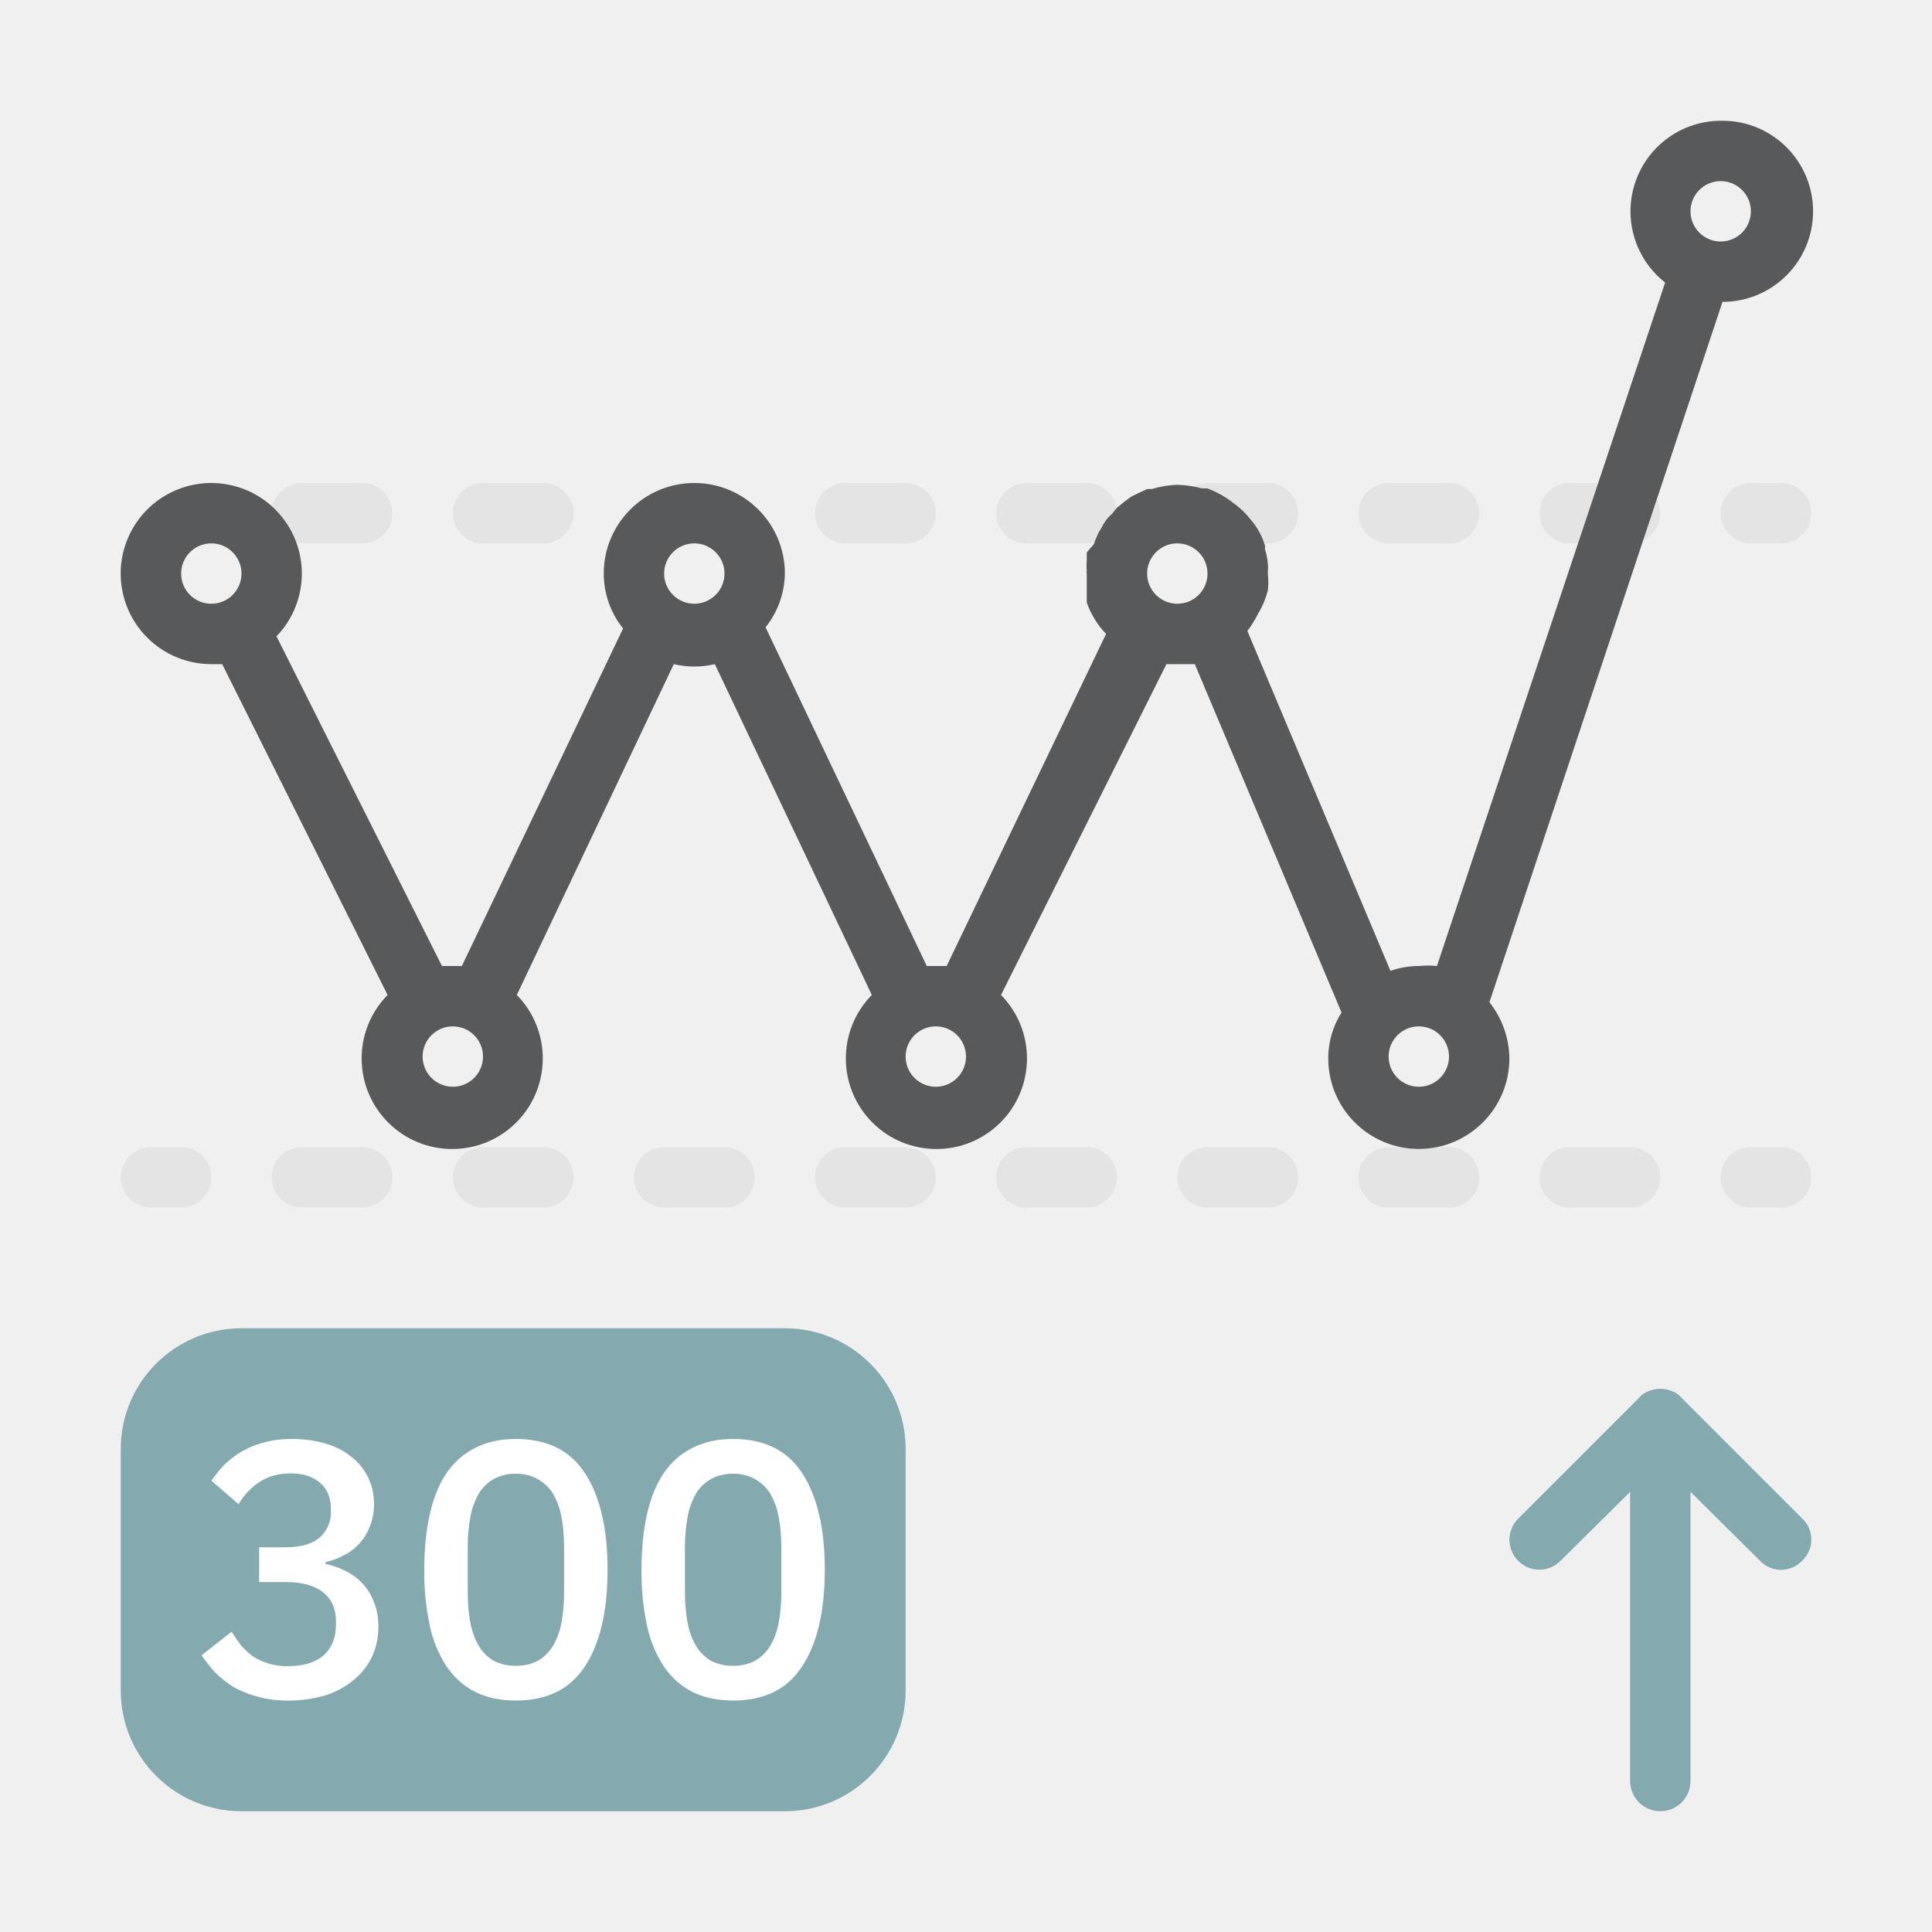
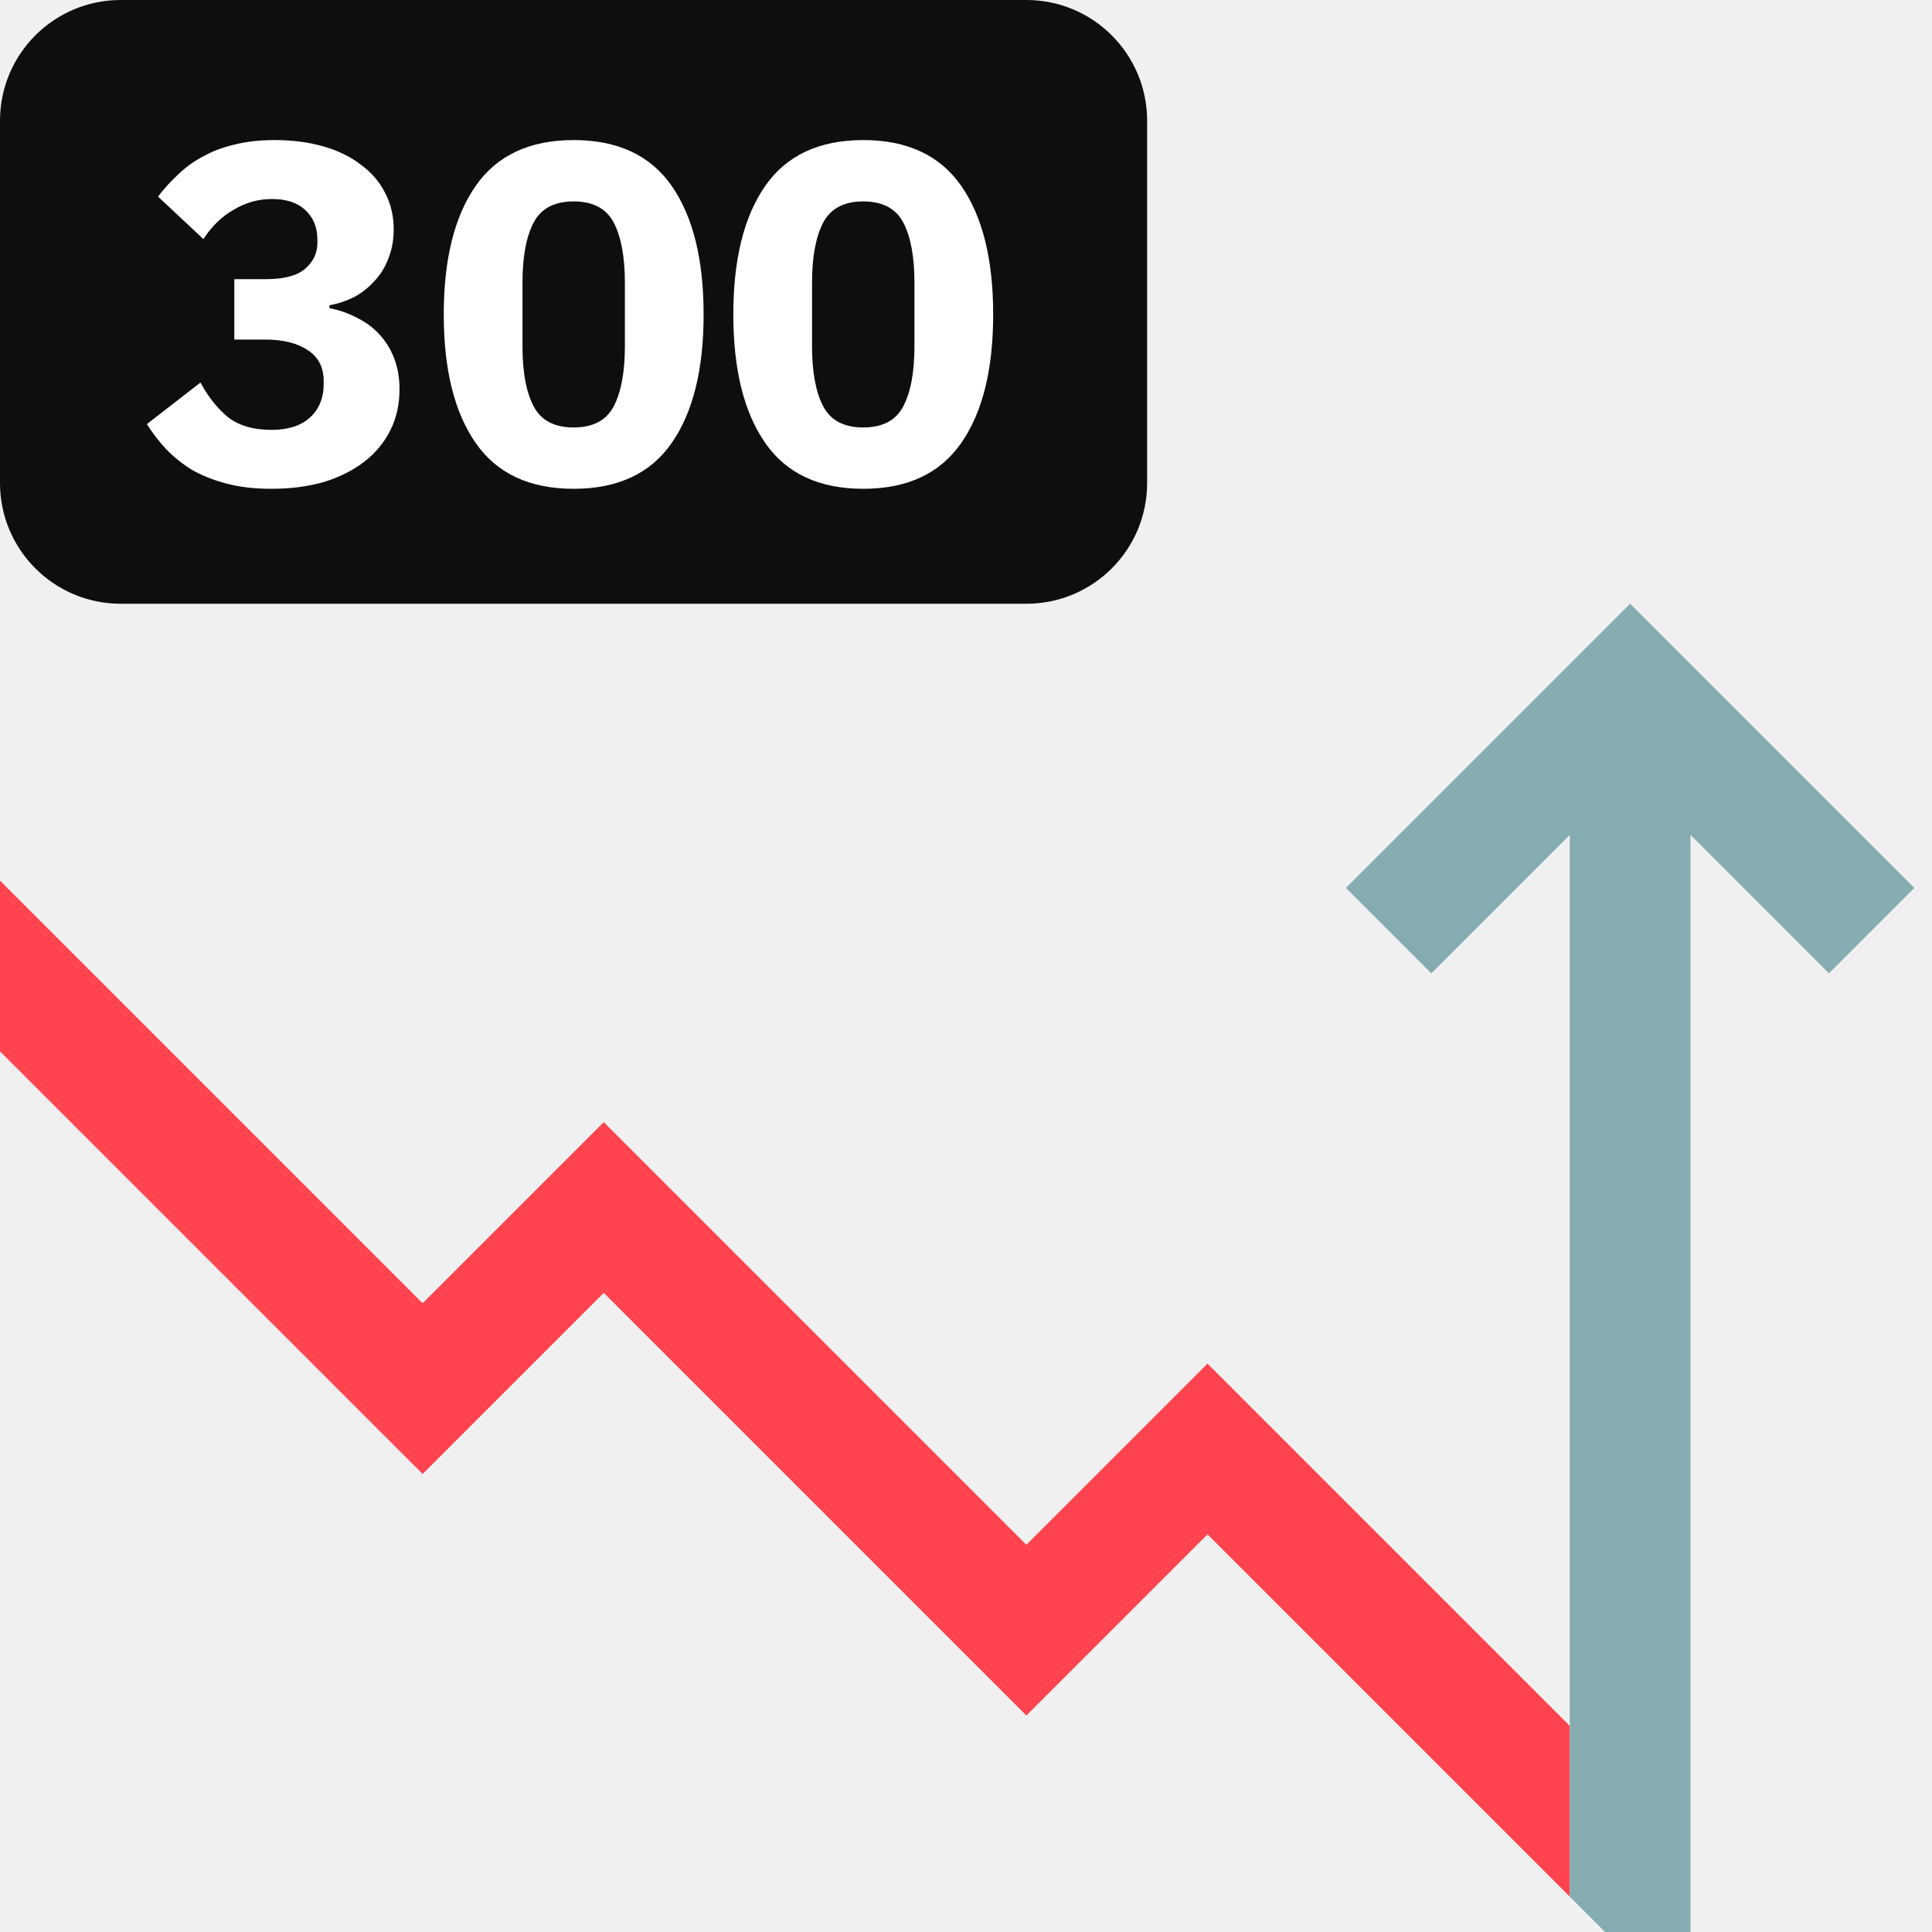
- <svg xmlns="http://www.w3.org/2000/svg" width="32" height="32" fill="none">
-   <path d="M13 22H4a2 2 0 0 0-2 2v4a2 2 0 0 0 2 2h9a2 2 0 0 0 2-2v-4a2 2 0 0 0-2-2z" fill="#84AAAF" />
-   <path d="M4.72 25.628c.26 0 .451-.054.575-.162a.549.549 0 0 0 .186-.426v-.042c0-.192-.06-.338-.18-.438-.12-.104-.282-.156-.486-.156-.2 0-.37.046-.51.138-.14.088-.258.212-.354.372l-.45-.39c.064-.092.136-.18.216-.264a1.433 1.433 0 0 1 .648-.366c.136-.04.292-.06.468-.06.196 0 .378.024.546.072.168.048.312.12.432.216a.974.974 0 0 1 .384.792.946.946 0 0 1-.066.36.881.881 0 0 1-.432.486c-.096.052-.198.09-.306.114v.03c.12.024.232.064.336.12a.912.912 0 0 1 .468.516c.048.116.072.25.072.402 0 .184-.036.352-.108.504a1.132 1.132 0 0 1-.306.384 1.38 1.38 0 0 1-.468.252 2.096 2.096 0 0 1-.612.084 1.816 1.816 0 0 1-.912-.228 1.795 1.795 0 0 1-.3-.24 2.363 2.363 0 0 1-.222-.282l.498-.39c.052.084.106.162.162.234.06.068.126.128.198.18a1.032 1.032 0 0 0 .576.156c.256 0 .452-.06.588-.18.136-.124.204-.294.204-.51v-.042c0-.216-.072-.38-.216-.492-.144-.112-.348-.168-.612-.168h-.444v-.576h.426zM8.545 28.166c-.26 0-.486-.048-.678-.144-.192-.1-.35-.242-.474-.426a1.975 1.975 0 0 1-.276-.678 4.224 4.224 0 0 1-.09-.918c0-.34.03-.644.09-.912.06-.272.152-.5.276-.684.124-.184.282-.324.474-.42.192-.1.418-.15.678-.15.52 0 .902.19 1.146.57.248.38.372.912.372 1.596s-.124 1.216-.372 1.596c-.244.38-.626.57-1.146.57zm0-.576a.74.74 0 0 0 .366-.084.692.692 0 0 0 .252-.252c.064-.108.11-.236.138-.384a2.79 2.79 0 0 0 .042-.504v-.732c0-.184-.014-.35-.042-.498a1.18 1.18 0 0 0-.138-.39.7.7 0 0 0-.618-.336.732.732 0 0 0-.372.09.66.66 0 0 0-.246.246 1.18 1.18 0 0 0-.138.39 2.691 2.691 0 0 0-.042.498v.732c0 .184.014.352.042.504.028.148.074.276.138.384a.708.708 0 0 0 .246.252.774.774 0 0 0 .372.084zM12.143 28.166c-.26 0-.486-.048-.678-.144-.192-.1-.35-.242-.474-.426a1.975 1.975 0 0 1-.276-.678 4.224 4.224 0 0 1-.09-.918c0-.34.03-.644.09-.912.06-.272.152-.5.276-.684.124-.184.282-.324.474-.42.192-.1.418-.15.678-.15.52 0 .902.19 1.146.57.248.38.372.912.372 1.596s-.124 1.216-.372 1.596c-.244.38-.626.57-1.146.57zm0-.576a.74.74 0 0 0 .366-.084.692.692 0 0 0 .252-.252c.064-.108.11-.236.138-.384a2.79 2.79 0 0 0 .042-.504v-.732c0-.184-.014-.35-.042-.498a1.18 1.18 0 0 0-.138-.39.7.7 0 0 0-.618-.336.732.732 0 0 0-.372.09.66.66 0 0 0-.246.246 1.18 1.18 0 0 0-.138.39 2.691 2.691 0 0 0-.042.498v.732c0 .184.014.352.042.504.028.148.074.276.138.384a.708.708 0 0 0 .246.252.774.774 0 0 0 .372.084z" fill="#fff" />
-   <path d="M29.5 20H29a.5.5 0 0 1 0-1h.5a.5.5 0 0 1 0 1zM27 20h-1a.5.5 0 0 1 0-1h1a.5.5 0 0 1 0 1zm-3 0h-1a.5.5 0 0 1 0-1h1a.5.5 0 0 1 0 1zm-3 0h-1a.5.5 0 0 1 0-1h1a.5.5 0 0 1 0 1zm-3 0h-1a.5.5 0 0 1 0-1h1a.5.5 0 0 1 0 1zm-3 0h-1a.5.5 0 0 1 0-1h1a.5.5 0 0 1 0 1zm-3 0h-1a.5.5 0 0 1 0-1h1a.5.5 0 0 1 0 1zm-3 0H8a.5.5 0 0 1 0-1h1a.5.5 0 0 1 0 1zm-3 0H5a.5.5 0 0 1 0-1h1a.5.5 0 0 1 0 1zM3 20h-.5a.5.5 0 0 1 0-1H3a.5.5 0 0 1 0 1zM29.5 9H29a.5.5 0 0 1 0-1h.5a.5.5 0 0 1 0 1zM27 9h-1a.5.5 0 0 1 0-1h1a.5.5 0 0 1 0 1zm-3 0h-1a.5.5 0 0 1 0-1h1a.5.5 0 0 1 0 1zm-3 0h-1a.5.5 0 0 1 0-1h1a.5.5 0 0 1 0 1zm-3 0h-1a.5.5 0 0 1 0-1h1a.5.5 0 0 1 0 1zm-3 0h-1a.5.5 0 0 1 0-1h1a.5.5 0 0 1 0 1zM9 9H8a.5.5 0 0 1 0-1h1a.5.5 0 0 1 0 1zM6 9H5a.5.5 0 0 1 0-1h1a.5.5 0 0 1 0 1z" fill="#E4E4E4" />
-   <path d="m29.85 25.15-2-2a.36.36 0 0 0-.16-.11.5.5 0 0 0-.38 0 .36.36 0 0 0-.16.11l-2 2a.495.495 0 1 0 .7.7L27 24.71v4.79a.5.5 0 1 0 1 0v-4.79l1.15 1.14a.48.48 0 0 0 .7 0 .48.48 0 0 0 0-.7z" fill="#84AAAF" />
-   <path d="M28.5 2a1.5 1.5 0 0 0-.92 2.68L23.8 16c-.1-.01-.2-.01-.3 0-.16 0-.319.028-.47.08l-2.37-5.63c.07-.09.13-.188.18-.29.072-.118.125-.246.16-.38.01-.09.01-.18 0-.27v-.06a.45.45 0 0 0 0-.11 1.11 1.11 0 0 0-.05-.25.13.13 0 0 0 0-.06 1.18 1.18 0 0 0-.19-.37l-.05-.06a1.331 1.331 0 0 0-.27-.26 1.66 1.66 0 0 0-.44-.25h-.09a1.76 1.76 0 0 0-.4-.06 1.55 1.55 0 0 0-.43.07H19l-.15.07-.12.06-.12.09-.11.09-.09.11a.52.52 0 0 0-.1.11.752.752 0 0 0-.07.12.54.54 0 0 0-.07.13.688.688 0 0 0-.05.13l-.12.14v.14a.807.807 0 0 0 0 .16.09.09 0 0 0 0 .05V9.98c.069.194.178.371.32.52L15.68 16H15.35l-2.67-5.61A1.46 1.46 0 0 0 13 9.5a1.5 1.5 0 0 0-3 0c0 .33.113.652.32.91L7.65 16H7.32l-2.74-5.46A1.5 1.5 0 1 0 3.5 11h.18l2.74 5.48a1.5 1.5 0 1 0 2.14 0l2.6-5.48c.223.053.457.053.68 0l2.6 5.48a1.5 1.5 0 1 0 2.14 0L19.32 11H19.79l2.43 5.77a1.41 1.41 0 0 0-.22.76 1.5 1.5 0 0 0 3 0 1.53 1.53 0 0 0-.33-.93L28.53 5a1.5 1.5 0 0 0 0-3h-.03zm-25 8a.5.5 0 1 1 0-1 .5.5 0 0 1 0 1zm4 8a.5.5 0 1 1 0-1 .5.5 0 0 1 0 1zm4-8a.5.5 0 1 1 0-1 .5.5 0 0 1 0 1zm4 8a.5.5 0 1 1 0-1 .5.5 0 0 1 0 1zm4-8a.5.5 0 1 1 0-1 .5.5 0 0 1 0 1zm4 8a.5.5 0 1 1 0-1 .5.5 0 0 1 0 1zm5-14a.5.5 0 1 1 0-1 .5.5 0 0 1 0 1z" fill="#58595B" />
+ <svg xmlns="http://www.w3.org/2000/svg" width="32" height="32" viewBox="0 0 32 32" fill="none">
+   <path d="M0 2C0 0.895 0.895 0 2 0H17C18.105 0 19 0.895 19 2V8C19 9.105 18.105 10 17 10H2C0.895 10 0 9.105 0 8V2Z" fill="#0E0E0E" />
+   <path d="M4.401 4.624C4.699 4.624 4.915 4.568 5.049 4.456C5.187 4.339 5.257 4.195 5.257 4.024V3.968C5.257 3.766 5.19 3.603 5.057 3.48C4.929 3.358 4.745 3.296 4.505 3.296C4.281 3.296 4.07 3.355 3.873 3.472C3.675 3.584 3.507 3.747 3.369 3.96L2.617 3.256C2.723 3.118 2.838 2.992 2.961 2.88C3.083 2.763 3.222 2.664 3.377 2.584C3.531 2.499 3.705 2.435 3.897 2.392C4.089 2.344 4.305 2.32 4.545 2.32C4.843 2.32 5.113 2.355 5.353 2.424C5.598 2.494 5.806 2.595 5.977 2.728C6.153 2.856 6.286 3.011 6.377 3.192C6.473 3.374 6.521 3.576 6.521 3.8C6.521 3.976 6.491 4.136 6.433 4.28C6.379 4.424 6.302 4.55 6.201 4.656C6.105 4.763 5.993 4.851 5.865 4.92C5.737 4.984 5.601 5.03 5.457 5.056V5.104C5.622 5.136 5.774 5.19 5.913 5.264C6.057 5.334 6.179 5.424 6.281 5.536C6.387 5.648 6.47 5.782 6.529 5.936C6.587 6.086 6.617 6.256 6.617 6.448C6.617 6.699 6.566 6.926 6.465 7.128C6.363 7.331 6.219 7.504 6.033 7.648C5.846 7.792 5.622 7.904 5.361 7.984C5.099 8.059 4.811 8.096 4.497 8.096C4.214 8.096 3.963 8.067 3.745 8.008C3.526 7.95 3.334 7.872 3.169 7.776C3.009 7.675 2.867 7.56 2.745 7.432C2.627 7.304 2.523 7.168 2.433 7.024L3.321 6.336C3.443 6.566 3.593 6.755 3.769 6.904C3.95 7.048 4.193 7.12 4.497 7.12C4.769 7.12 4.979 7.054 5.129 6.92C5.283 6.782 5.361 6.595 5.361 6.36V6.312C5.361 6.083 5.273 5.912 5.097 5.8C4.926 5.683 4.689 5.624 4.385 5.624H3.881V4.624H4.401Z" fill="white" />
+   <path d="M9.502 8.096C8.771 8.096 8.23 7.843 7.878 7.336C7.526 6.83 7.35 6.12 7.35 5.208C7.35 4.296 7.526 3.587 7.878 3.08C8.23 2.574 8.771 2.32 9.502 2.32C10.232 2.32 10.774 2.574 11.126 3.08C11.478 3.587 11.654 4.296 11.654 5.208C11.654 6.12 11.478 6.83 11.126 7.336C10.774 7.843 10.232 8.096 9.502 8.096ZM9.502 7.08C9.822 7.08 10.043 6.963 10.166 6.728C10.288 6.494 10.35 6.163 10.35 5.736V4.68C10.35 4.254 10.288 3.923 10.166 3.688C10.043 3.454 9.822 3.336 9.502 3.336C9.182 3.336 8.96 3.454 8.838 3.688C8.715 3.923 8.654 4.254 8.654 4.68V5.736C8.654 6.163 8.715 6.494 8.838 6.728C8.96 6.963 9.182 7.08 9.502 7.08Z" fill="white" />
+   <path d="M14.298 8.096C13.568 8.096 13.026 7.843 12.674 7.336C12.322 6.83 12.146 6.12 12.146 5.208C12.146 4.296 12.322 3.587 12.674 3.08C13.026 2.574 13.568 2.32 14.298 2.32C15.029 2.32 15.57 2.574 15.922 3.08C16.274 3.587 16.45 4.296 16.45 5.208C16.45 6.12 16.274 6.83 15.922 7.336C15.57 7.843 15.029 8.096 14.298 8.096ZM14.298 7.08C14.618 7.08 14.84 6.963 14.962 6.728C15.085 6.494 15.146 6.163 15.146 5.736V4.68C15.146 4.254 15.085 3.923 14.962 3.688C14.84 3.454 14.618 3.336 14.298 3.336C13.978 3.336 13.757 3.454 13.634 3.688C13.512 3.923 13.45 4.254 13.45 4.68V5.736C13.45 6.163 13.512 6.494 13.634 6.728C13.757 6.963 13.978 7.08 14.298 7.08Z" fill="white" />
+   <path d="M0 17.414L7 24.414L10 21.414L17 28.414L20 25.414L26 31.414V28.586L20 22.586L17 25.586L10 18.586L7 21.586L0 14.586V17.414Z" fill="#FF444F" />
+   <path d="M27 10L31.707 14.707L30.293 16.121L28 13.828L28 32H26.586L26 31.414L26 13.828L23.707 16.121L22.293 14.707L27 10Z" fill="#85ACB0" />
</svg>
